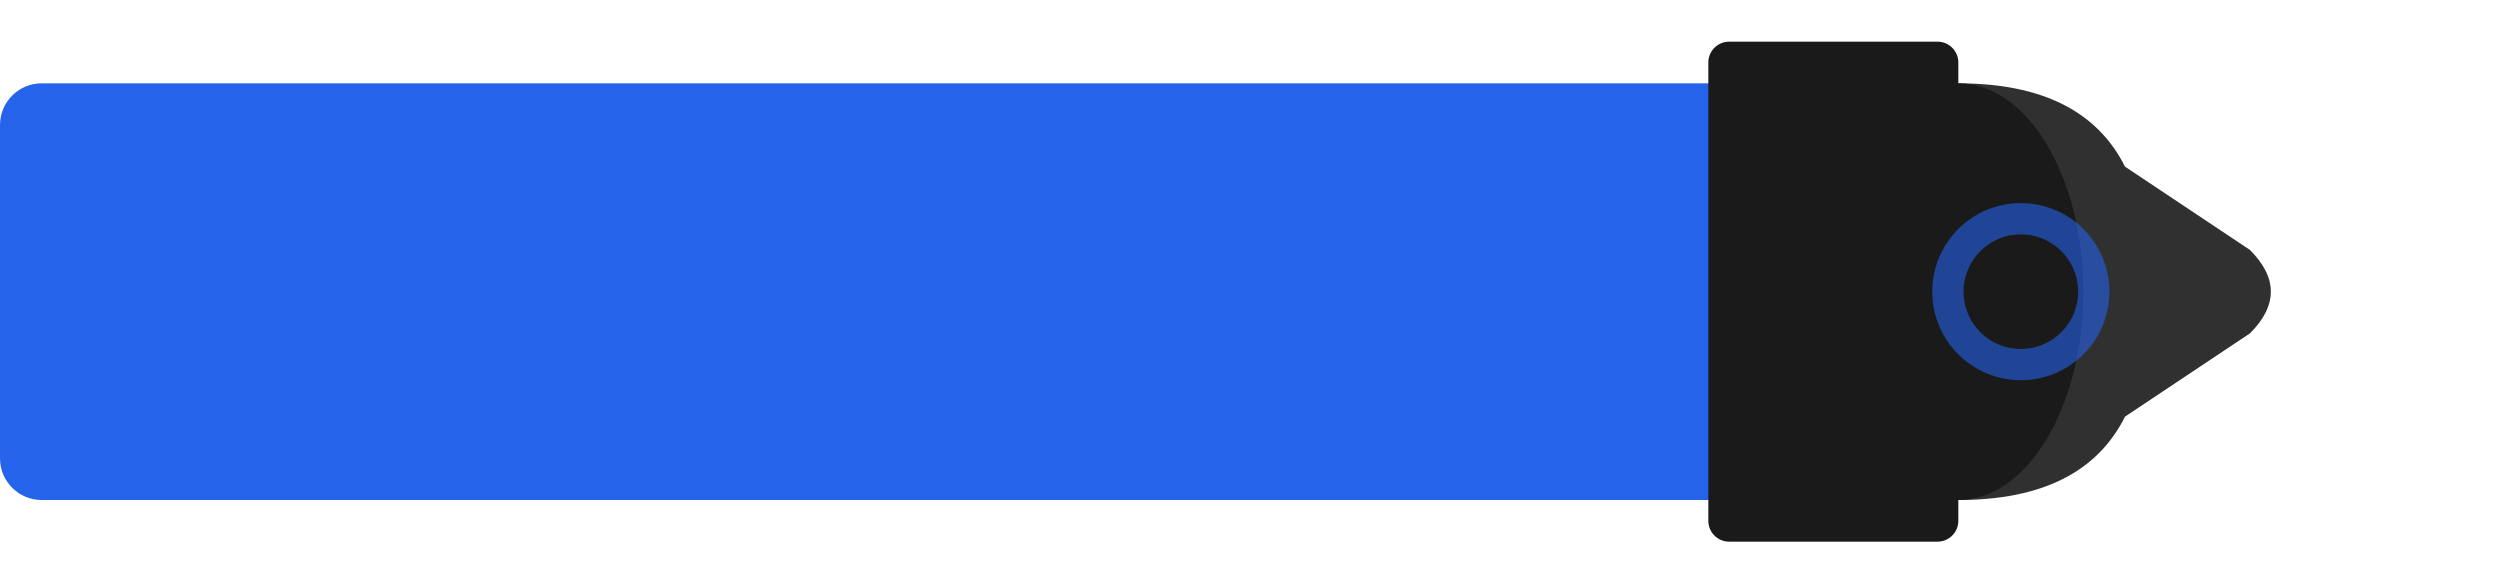
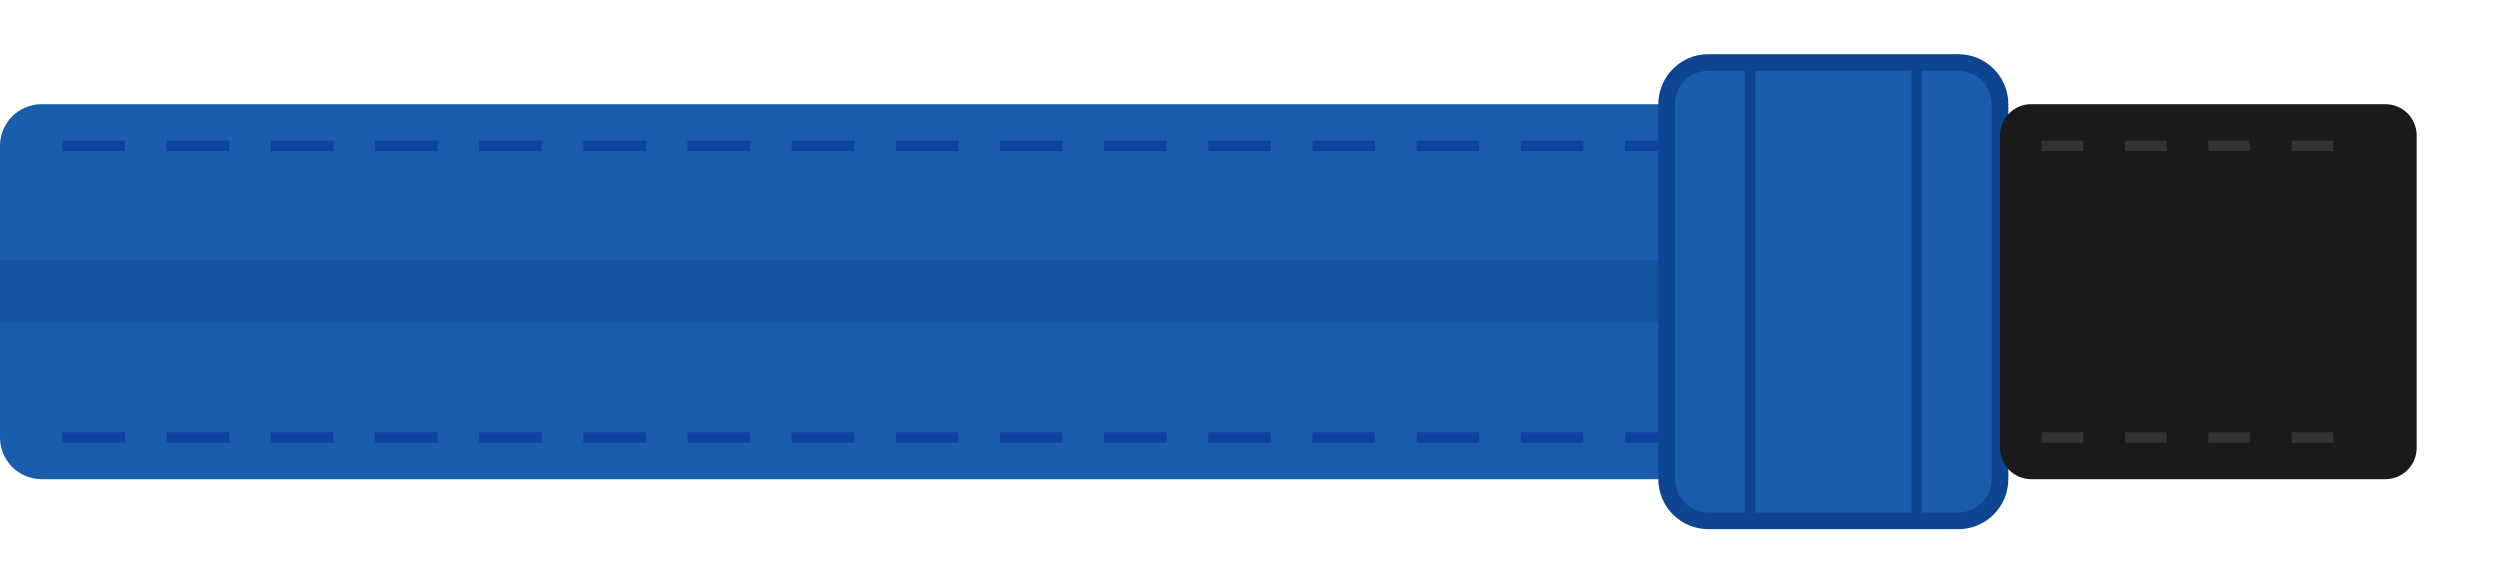
- <svg xmlns="http://www.w3.org/2000/svg" viewBox="0 0 120 28">
-   <rect x="0" y="4" width="88" height="20" rx="2" fill="#2563EB" />
-   <rect x="82" y="2" width="12" height="24" rx="1" fill="#1a1a1a" />
-   <ellipse cx="94" cy="14" rx="6" ry="10" fill="#1a1a1a" />
-   <path d="M94 4 Q100 4 102 8 L108 12 Q110 14 108 16 L102 20 Q100 24 94 24" fill="#1a1a1a" opacity="0.9" />
-   <circle cx="97" cy="14" r="3.5" fill="none" stroke="#2563EB" stroke-width="1.5" opacity="0.6" />
+ <svg xmlns="http://www.w3.org/2000/svg" viewBox="0 0 120 28" role="img" aria-label="Blue belt">
+   <rect x="0" y="5" width="84" height="18" rx="2" fill="#1A5DAB" />
+   <line x1="3" y1="7" x2="81" y2="7" stroke="#1040A0" stroke-width="0.5" stroke-dasharray="3 2" />
+   <line x1="3" y1="21" x2="81" y2="21" stroke="#1040A0" stroke-width="0.5" stroke-dasharray="3 2" />
+   <rect x="0" y="12.5" width="84" height="3" fill="#0D4590" opacity="0.4" />
+   <rect x="80" y="3" width="16" height="22" rx="2" fill="#1A5DAB" stroke="#0D4590" stroke-width="0.8" />
+   <line x1="84" y1="3" x2="84" y2="25" stroke="#0D4590" stroke-width="0.5" />
+   <line x1="92" y1="3" x2="92" y2="25" stroke="#0D4590" stroke-width="0.5" />
+   <rect x="96" y="5" width="20" height="18" rx="1.5" fill="#1a1a1a" />
+   <line x1="98" y1="7" x2="114" y2="7" stroke="#333" stroke-width="0.5" stroke-dasharray="2 2" />
+   <line x1="98" y1="21" x2="114" y2="21" stroke="#333" stroke-width="0.5" stroke-dasharray="2 2" />
</svg>
